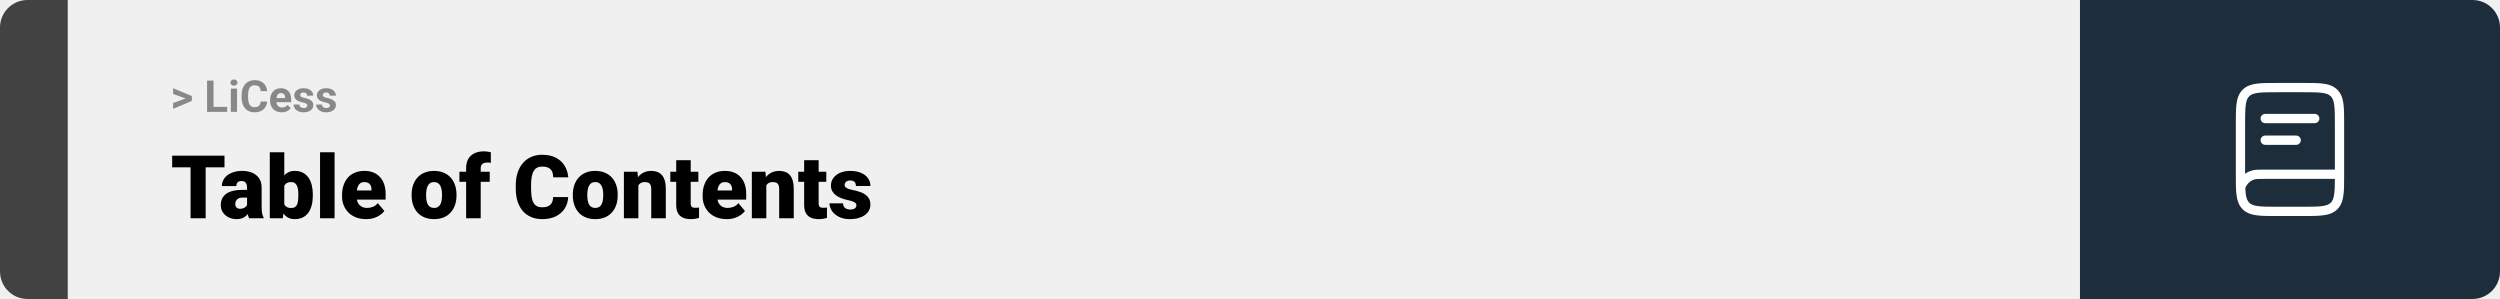
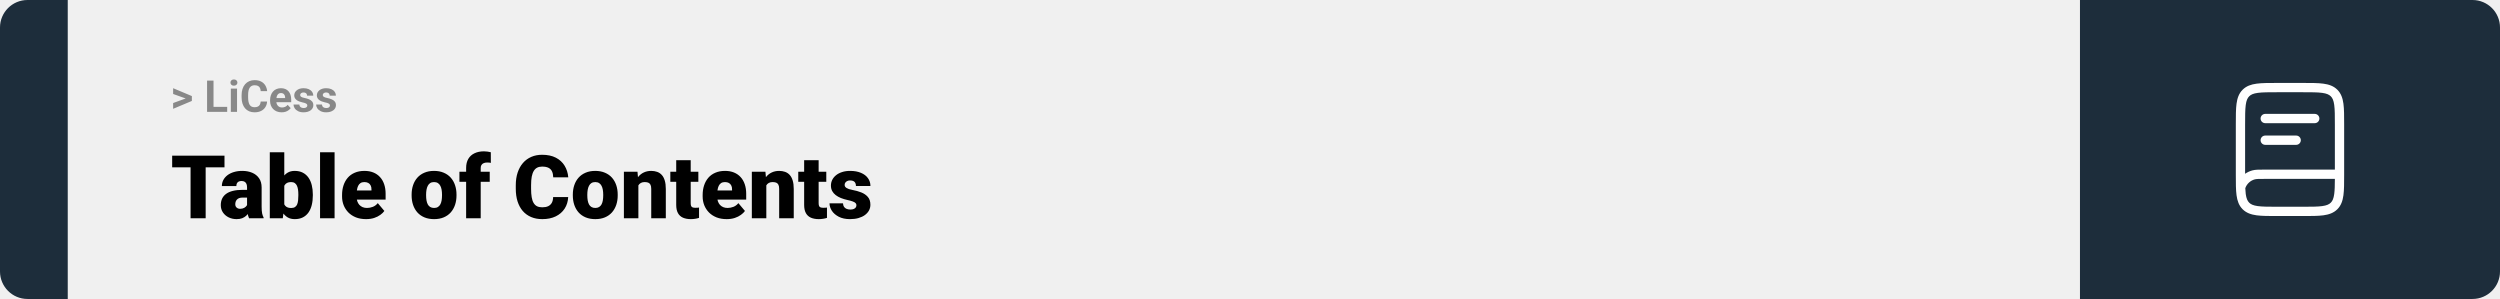
<svg xmlns="http://www.w3.org/2000/svg" width="1363" height="163" viewBox="0 0 1363 163" fill="none">
-   <path d="M0 15C0 6.716 6.716 0 15 0H37V163H15C6.716 163 0 156.284 0 148V15Z" fill="#424242" />
+   <path d="M0 15C0 6.716 6.716 0 15 0H37V163H15C6.716 163 0 156.284 0 148V15Z" fill="#1D2D3B" />
  <rect width="1097" height="163" transform="translate(37)" fill="#F0F0F0" />
  <path d="M101.906 53.922L94.394 51.238V48.086L104.602 52.375V54.637L101.906 53.922ZM94.394 56.172L101.918 53.43L104.602 52.785V55.035L94.394 59.324V56.172ZM123.867 58.258V61H115.277V58.258H123.867ZM116.414 43.938V61H112.898V43.938H116.414ZM129.234 48.32V61H125.848V48.32H129.234ZM125.637 45.016C125.637 44.523 125.809 44.117 126.152 43.797C126.496 43.477 126.957 43.316 127.535 43.316C128.105 43.316 128.562 43.477 128.906 43.797C129.258 44.117 129.434 44.523 129.434 45.016C129.434 45.508 129.258 45.914 128.906 46.234C128.562 46.555 128.105 46.715 127.535 46.715C126.957 46.715 126.496 46.555 126.152 46.234C125.809 45.914 125.637 45.508 125.637 45.016ZM142.125 55.34H145.629C145.559 56.488 145.242 57.508 144.68 58.398C144.125 59.289 143.348 59.984 142.348 60.484C141.355 60.984 140.16 61.234 138.762 61.234C137.668 61.234 136.688 61.047 135.82 60.672C134.953 60.289 134.211 59.742 133.594 59.031C132.984 58.32 132.52 57.461 132.199 56.453C131.879 55.445 131.719 54.316 131.719 53.066V51.883C131.719 50.633 131.883 49.504 132.211 48.496C132.547 47.48 133.023 46.617 133.641 45.906C134.266 45.195 135.012 44.648 135.879 44.266C136.746 43.883 137.715 43.691 138.785 43.691C140.207 43.691 141.406 43.949 142.383 44.465C143.367 44.98 144.129 45.691 144.668 46.598C145.215 47.504 145.543 48.535 145.652 49.691H142.137C142.098 49.004 141.961 48.422 141.727 47.945C141.492 47.461 141.137 47.098 140.66 46.855C140.191 46.605 139.566 46.48 138.785 46.48C138.199 46.48 137.688 46.59 137.25 46.809C136.812 47.027 136.445 47.359 136.148 47.805C135.852 48.25 135.629 48.812 135.48 49.492C135.34 50.164 135.27 50.953 135.27 51.859V53.066C135.27 53.949 135.336 54.727 135.469 55.398C135.602 56.062 135.805 56.625 136.078 57.086C136.359 57.539 136.719 57.883 137.156 58.117C137.602 58.344 138.137 58.457 138.762 58.457C139.496 58.457 140.102 58.34 140.578 58.105C141.055 57.871 141.418 57.523 141.668 57.062C141.926 56.602 142.078 56.027 142.125 55.34ZM153.562 61.234C152.578 61.234 151.695 61.078 150.914 60.766C150.133 60.445 149.469 60.004 148.922 59.441C148.383 58.879 147.969 58.227 147.68 57.484C147.391 56.734 147.246 55.938 147.246 55.094V54.625C147.246 53.664 147.383 52.785 147.656 51.988C147.93 51.191 148.32 50.5 148.828 49.914C149.344 49.328 149.969 48.879 150.703 48.566C151.438 48.246 152.266 48.086 153.188 48.086C154.086 48.086 154.883 48.234 155.578 48.531C156.273 48.828 156.855 49.25 157.324 49.797C157.801 50.344 158.16 51 158.402 51.766C158.645 52.523 158.766 53.367 158.766 54.297V55.703H148.688V53.453H155.449V53.195C155.449 52.727 155.363 52.309 155.191 51.941C155.027 51.566 154.777 51.27 154.441 51.051C154.105 50.832 153.676 50.723 153.152 50.723C152.707 50.723 152.324 50.82 152.004 51.016C151.684 51.211 151.422 51.484 151.219 51.836C151.023 52.188 150.875 52.602 150.773 53.078C150.68 53.547 150.633 54.062 150.633 54.625V55.094C150.633 55.602 150.703 56.07 150.844 56.5C150.992 56.93 151.199 57.301 151.465 57.613C151.738 57.926 152.066 58.168 152.449 58.34C152.84 58.512 153.281 58.598 153.773 58.598C154.383 58.598 154.949 58.48 155.473 58.246C156.004 58.004 156.461 57.641 156.844 57.156L158.484 58.938C158.219 59.32 157.855 59.688 157.395 60.039C156.941 60.391 156.395 60.68 155.754 60.906C155.113 61.125 154.383 61.234 153.562 61.234ZM167.543 57.496C167.543 57.254 167.473 57.035 167.332 56.84C167.191 56.645 166.93 56.465 166.547 56.301C166.172 56.129 165.629 55.973 164.918 55.832C164.277 55.691 163.68 55.516 163.125 55.305C162.578 55.086 162.102 54.824 161.695 54.52C161.297 54.215 160.984 53.855 160.758 53.441C160.531 53.02 160.418 52.539 160.418 52C160.418 51.469 160.531 50.969 160.758 50.5C160.992 50.031 161.324 49.617 161.754 49.258C162.191 48.891 162.723 48.605 163.348 48.402C163.98 48.191 164.691 48.086 165.48 48.086C166.582 48.086 167.527 48.262 168.316 48.613C169.113 48.965 169.723 49.449 170.145 50.066C170.574 50.676 170.789 51.371 170.789 52.152H167.414C167.414 51.824 167.344 51.531 167.203 51.273C167.07 51.008 166.859 50.801 166.57 50.652C166.289 50.496 165.922 50.418 165.469 50.418C165.094 50.418 164.77 50.484 164.496 50.617C164.223 50.742 164.012 50.914 163.863 51.133C163.723 51.344 163.652 51.578 163.652 51.836C163.652 52.031 163.691 52.207 163.77 52.363C163.855 52.512 163.992 52.648 164.18 52.773C164.367 52.898 164.609 53.016 164.906 53.125C165.211 53.227 165.586 53.32 166.031 53.406C166.945 53.594 167.762 53.84 168.48 54.145C169.199 54.441 169.77 54.848 170.191 55.363C170.613 55.871 170.824 56.539 170.824 57.367C170.824 57.93 170.699 58.445 170.449 58.914C170.199 59.383 169.84 59.793 169.371 60.145C168.902 60.488 168.34 60.758 167.684 60.953C167.035 61.141 166.305 61.234 165.492 61.234C164.312 61.234 163.312 61.023 162.492 60.602C161.68 60.18 161.062 59.645 160.641 58.996C160.227 58.34 160.02 57.668 160.02 56.98H163.219C163.234 57.441 163.352 57.812 163.57 58.094C163.797 58.375 164.082 58.578 164.426 58.703C164.777 58.828 165.156 58.891 165.562 58.891C166 58.891 166.363 58.832 166.652 58.715C166.941 58.59 167.16 58.426 167.309 58.223C167.465 58.012 167.543 57.77 167.543 57.496ZM179.871 57.496C179.871 57.254 179.801 57.035 179.66 56.84C179.52 56.645 179.258 56.465 178.875 56.301C178.5 56.129 177.957 55.973 177.246 55.832C176.605 55.691 176.008 55.516 175.453 55.305C174.906 55.086 174.43 54.824 174.023 54.52C173.625 54.215 173.312 53.855 173.086 53.441C172.859 53.02 172.746 52.539 172.746 52C172.746 51.469 172.859 50.969 173.086 50.5C173.32 50.031 173.652 49.617 174.082 49.258C174.52 48.891 175.051 48.605 175.676 48.402C176.309 48.191 177.02 48.086 177.809 48.086C178.91 48.086 179.855 48.262 180.645 48.613C181.441 48.965 182.051 49.449 182.473 50.066C182.902 50.676 183.117 51.371 183.117 52.152H179.742C179.742 51.824 179.672 51.531 179.531 51.273C179.398 51.008 179.188 50.801 178.898 50.652C178.617 50.496 178.25 50.418 177.797 50.418C177.422 50.418 177.098 50.484 176.824 50.617C176.551 50.742 176.34 50.914 176.191 51.133C176.051 51.344 175.98 51.578 175.98 51.836C175.98 52.031 176.02 52.207 176.098 52.363C176.184 52.512 176.32 52.648 176.508 52.773C176.695 52.898 176.938 53.016 177.234 53.125C177.539 53.227 177.914 53.32 178.359 53.406C179.273 53.594 180.09 53.84 180.809 54.145C181.527 54.441 182.098 54.848 182.52 55.363C182.941 55.871 183.152 56.539 183.152 57.367C183.152 57.93 183.027 58.445 182.777 58.914C182.527 59.383 182.168 59.793 181.699 60.145C181.23 60.488 180.668 60.758 180.012 60.953C179.363 61.141 178.633 61.234 177.82 61.234C176.641 61.234 175.641 61.023 174.82 60.602C174.008 60.18 173.391 59.645 172.969 58.996C172.555 58.34 172.348 57.668 172.348 56.98H175.547C175.562 57.441 175.68 57.812 175.898 58.094C176.125 58.375 176.41 58.578 176.754 58.703C177.105 58.828 177.484 58.891 177.891 58.891C178.328 58.891 178.691 58.832 178.98 58.715C179.27 58.59 179.488 58.426 179.637 58.223C179.793 58.012 179.871 57.77 179.871 57.496Z" fill="#888888" />
  <path d="M112.125 84.875V119H103.898V84.875H112.125ZM122.391 84.875V91.227H93.867V84.875H122.391ZM134.695 112.625V102.172C134.695 101.453 134.594 100.836 134.391 100.32C134.188 99.805 133.867 99.406 133.43 99.125C132.992 98.828 132.406 98.68 131.672 98.68C131.078 98.68 130.57 98.781 130.148 98.984C129.727 99.188 129.406 99.492 129.188 99.898C128.969 100.305 128.859 100.82 128.859 101.445H120.961C120.961 100.273 121.219 99.188 121.734 98.188C122.266 97.172 123.016 96.289 123.984 95.539C124.969 94.789 126.141 94.211 127.5 93.805C128.875 93.383 130.406 93.172 132.094 93.172C134.109 93.172 135.906 93.508 137.484 94.18C139.078 94.852 140.336 95.859 141.258 97.203C142.18 98.531 142.641 100.203 142.641 102.219V112.602C142.641 114.258 142.734 115.516 142.922 116.375C143.109 117.219 143.375 117.961 143.719 118.602V119H135.797C135.422 118.219 135.141 117.266 134.953 116.141C134.781 115 134.695 113.828 134.695 112.625ZM135.656 103.508L135.703 107.727H132.211C131.477 107.727 130.852 107.828 130.336 108.031C129.836 108.234 129.43 108.516 129.117 108.875C128.82 109.219 128.602 109.609 128.461 110.047C128.336 110.484 128.273 110.945 128.273 111.43C128.273 111.898 128.383 112.32 128.602 112.695C128.836 113.055 129.148 113.336 129.539 113.539C129.93 113.742 130.367 113.844 130.852 113.844C131.727 113.844 132.469 113.68 133.078 113.352C133.703 113.008 134.18 112.594 134.508 112.109C134.836 111.625 135 111.172 135 110.75L136.734 113.984C136.422 114.609 136.062 115.242 135.656 115.883C135.266 116.523 134.773 117.117 134.18 117.664C133.602 118.195 132.891 118.633 132.047 118.977C131.203 119.305 130.18 119.469 128.977 119.469C127.414 119.469 125.977 119.148 124.664 118.508C123.367 117.867 122.328 116.977 121.547 115.836C120.766 114.68 120.375 113.352 120.375 111.852C120.375 110.539 120.609 109.367 121.078 108.336C121.562 107.305 122.289 106.43 123.258 105.711C124.227 104.992 125.461 104.445 126.961 104.07C128.461 103.695 130.227 103.508 132.258 103.508H135.656ZM147.094 83H154.992V112.766L154.172 119H147.094V83ZM170.555 106.039V106.531C170.555 108.453 170.359 110.203 169.969 111.781C169.578 113.359 168.977 114.727 168.164 115.883C167.352 117.023 166.328 117.906 165.094 118.531C163.859 119.156 162.398 119.469 160.711 119.469C159.18 119.469 157.867 119.141 156.773 118.484C155.68 117.812 154.766 116.891 154.031 115.719C153.297 114.531 152.703 113.164 152.25 111.617C151.797 110.055 151.438 108.383 151.172 106.602V106.016C151.438 104.25 151.797 102.594 152.25 101.047C152.703 99.484 153.297 98.117 154.031 96.945C154.766 95.758 155.672 94.836 156.75 94.18C157.844 93.508 159.148 93.172 160.664 93.172C162.367 93.172 163.836 93.492 165.07 94.133C166.32 94.773 167.352 95.672 168.164 96.828C168.977 97.984 169.578 99.344 169.969 100.906C170.359 102.469 170.555 104.18 170.555 106.039ZM162.656 106.531V106.039C162.656 105.117 162.602 104.25 162.492 103.438C162.383 102.625 162.188 101.906 161.906 101.281C161.625 100.656 161.227 100.164 160.711 99.805C160.195 99.445 159.523 99.266 158.695 99.266C157.852 99.266 157.141 99.406 156.562 99.688C156 99.969 155.547 100.375 155.203 100.906C154.875 101.422 154.641 102.062 154.5 102.828C154.359 103.578 154.297 104.43 154.312 105.383V107.234C154.281 108.531 154.398 109.641 154.664 110.562C154.93 111.484 155.391 112.188 156.047 112.672C156.703 113.156 157.602 113.398 158.742 113.398C159.586 113.398 160.266 113.234 160.781 112.906C161.312 112.578 161.711 112.109 161.977 111.5C162.242 110.891 162.422 110.164 162.516 109.32C162.609 108.477 162.656 107.547 162.656 106.531ZM182.414 83V119H174.492V83H182.414ZM199.57 119.469C197.508 119.469 195.664 119.148 194.039 118.508C192.414 117.852 191.039 116.953 189.914 115.812C188.805 114.672 187.953 113.359 187.359 111.875C186.781 110.391 186.492 108.82 186.492 107.164V106.273C186.492 104.414 186.75 102.695 187.266 101.117C187.781 99.523 188.547 98.133 189.562 96.945C190.578 95.758 191.852 94.836 193.383 94.18C194.914 93.508 196.695 93.172 198.727 93.172C200.523 93.172 202.133 93.461 203.555 94.039C204.977 94.617 206.18 95.445 207.164 96.523C208.164 97.602 208.922 98.906 209.438 100.438C209.969 101.969 210.234 103.688 210.234 105.594V108.805H189.516V103.859H202.523V103.25C202.539 102.406 202.391 101.688 202.078 101.094C201.781 100.5 201.344 100.047 200.766 99.734C200.188 99.422 199.484 99.266 198.656 99.266C197.797 99.266 197.086 99.453 196.523 99.828C195.977 100.203 195.547 100.719 195.234 101.375C194.938 102.016 194.727 102.758 194.602 103.602C194.477 104.445 194.414 105.336 194.414 106.273V107.164C194.414 108.102 194.539 108.953 194.789 109.719C195.055 110.484 195.43 111.141 195.914 111.688C196.414 112.219 197.008 112.633 197.695 112.93C198.398 113.227 199.195 113.375 200.086 113.375C201.164 113.375 202.227 113.172 203.273 112.766C204.32 112.359 205.219 111.688 205.969 110.75L209.555 115.016C209.039 115.75 208.305 116.461 207.352 117.148C206.414 117.836 205.289 118.398 203.977 118.836C202.664 119.258 201.195 119.469 199.57 119.469ZM224.414 106.578V106.086C224.414 104.227 224.68 102.516 225.211 100.953C225.742 99.375 226.523 98.008 227.555 96.852C228.586 95.695 229.859 94.797 231.375 94.156C232.891 93.5 234.641 93.172 236.625 93.172C238.625 93.172 240.383 93.5 241.898 94.156C243.43 94.797 244.711 95.695 245.742 96.852C246.773 98.008 247.555 99.375 248.086 100.953C248.617 102.516 248.883 104.227 248.883 106.086V106.578C248.883 108.422 248.617 110.133 248.086 111.711C247.555 113.273 246.773 114.641 245.742 115.812C244.711 116.969 243.438 117.867 241.922 118.508C240.406 119.148 238.656 119.469 236.672 119.469C234.688 119.469 232.93 119.148 231.398 118.508C229.867 117.867 228.586 116.969 227.555 115.812C226.523 114.641 225.742 113.273 225.211 111.711C224.68 110.133 224.414 108.422 224.414 106.578ZM232.312 106.086V106.578C232.312 107.531 232.383 108.422 232.523 109.25C232.664 110.078 232.898 110.805 233.227 111.43C233.555 112.039 234 112.516 234.562 112.859C235.125 113.203 235.828 113.375 236.672 113.375C237.5 113.375 238.188 113.203 238.734 112.859C239.297 112.516 239.742 112.039 240.07 111.43C240.398 110.805 240.633 110.078 240.773 109.25C240.914 108.422 240.984 107.531 240.984 106.578V106.086C240.984 105.164 240.914 104.297 240.773 103.484C240.633 102.656 240.398 101.93 240.07 101.305C239.742 100.664 239.297 100.164 238.734 99.805C238.172 99.445 237.469 99.266 236.625 99.266C235.797 99.266 235.102 99.445 234.539 99.805C233.992 100.164 233.555 100.664 233.227 101.305C232.898 101.93 232.664 102.656 232.523 103.484C232.383 104.297 232.312 105.164 232.312 106.086ZM262.078 119H254.133V91.578C254.133 89.609 254.531 87.953 255.328 86.609C256.125 85.266 257.25 84.25 258.703 83.562C260.156 82.859 261.875 82.508 263.859 82.508C264.547 82.508 265.195 82.555 265.805 82.648C266.414 82.742 267.008 82.859 267.586 83L267.609 88.812C267.328 88.734 267.039 88.68 266.742 88.648C266.445 88.617 266.078 88.602 265.641 88.602C264.875 88.602 264.227 88.719 263.695 88.953C263.164 89.172 262.758 89.508 262.477 89.961C262.211 90.398 262.078 90.938 262.078 91.578V119ZM267 93.641V99.125H250.477V93.641H267ZM301.57 107.445H309.773C309.664 109.82 309.023 111.914 307.852 113.727C306.68 115.539 305.055 116.953 302.977 117.969C300.914 118.969 298.477 119.469 295.664 119.469C293.383 119.469 291.344 119.086 289.547 118.32C287.766 117.555 286.25 116.453 285 115.016C283.766 113.578 282.82 111.836 282.164 109.789C281.523 107.742 281.203 105.438 281.203 102.875V101.023C281.203 98.461 281.539 96.156 282.211 94.109C282.898 92.047 283.867 90.297 285.117 88.859C286.383 87.406 287.898 86.297 289.664 85.531C291.43 84.766 293.391 84.383 295.547 84.383C298.516 84.383 301.023 84.914 303.07 85.977C305.117 87.039 306.703 88.5 307.828 90.359C308.953 92.203 309.617 94.305 309.82 96.664H301.617C301.586 95.383 301.367 94.312 300.961 93.453C300.555 92.578 299.914 91.922 299.039 91.484C298.164 91.047 297 90.828 295.547 90.828C294.531 90.828 293.648 91.016 292.898 91.391C292.148 91.766 291.523 92.359 291.023 93.172C290.523 93.984 290.148 95.039 289.898 96.336C289.664 97.617 289.547 99.164 289.547 100.977V102.875C289.547 104.688 289.656 106.234 289.875 107.516C290.094 108.797 290.445 109.844 290.93 110.656C291.414 111.469 292.039 112.07 292.805 112.461C293.586 112.836 294.539 113.023 295.664 113.023C296.914 113.023 297.969 112.828 298.828 112.438C299.688 112.031 300.352 111.422 300.82 110.609C301.289 109.781 301.539 108.727 301.57 107.445ZM312.305 106.578V106.086C312.305 104.227 312.57 102.516 313.102 100.953C313.633 99.375 314.414 98.008 315.445 96.852C316.477 95.695 317.75 94.797 319.266 94.156C320.781 93.5 322.531 93.172 324.516 93.172C326.516 93.172 328.273 93.5 329.789 94.156C331.32 94.797 332.602 95.695 333.633 96.852C334.664 98.008 335.445 99.375 335.977 100.953C336.508 102.516 336.773 104.227 336.773 106.086V106.578C336.773 108.422 336.508 110.133 335.977 111.711C335.445 113.273 334.664 114.641 333.633 115.812C332.602 116.969 331.328 117.867 329.812 118.508C328.297 119.148 326.547 119.469 324.562 119.469C322.578 119.469 320.82 119.148 319.289 118.508C317.758 117.867 316.477 116.969 315.445 115.812C314.414 114.641 313.633 113.273 313.102 111.711C312.57 110.133 312.305 108.422 312.305 106.578ZM320.203 106.086V106.578C320.203 107.531 320.273 108.422 320.414 109.25C320.555 110.078 320.789 110.805 321.117 111.43C321.445 112.039 321.891 112.516 322.453 112.859C323.016 113.203 323.719 113.375 324.562 113.375C325.391 113.375 326.078 113.203 326.625 112.859C327.188 112.516 327.633 112.039 327.961 111.43C328.289 110.805 328.523 110.078 328.664 109.25C328.805 108.422 328.875 107.531 328.875 106.578V106.086C328.875 105.164 328.805 104.297 328.664 103.484C328.523 102.656 328.289 101.93 327.961 101.305C327.633 100.664 327.188 100.164 326.625 99.805C326.062 99.445 325.359 99.266 324.516 99.266C323.688 99.266 322.992 99.445 322.43 99.805C321.883 100.164 321.445 100.664 321.117 101.305C320.789 101.93 320.555 102.656 320.414 103.484C320.273 104.297 320.203 105.164 320.203 106.086ZM348.047 99.055V119H340.148V93.641H347.555L348.047 99.055ZM347.109 105.453L345.258 105.5C345.258 103.562 345.492 101.836 345.961 100.32C346.43 98.789 347.094 97.492 347.953 96.43C348.812 95.367 349.836 94.562 351.023 94.016C352.227 93.453 353.562 93.172 355.031 93.172C356.203 93.172 357.273 93.344 358.242 93.688C359.227 94.031 360.07 94.586 360.773 95.352C361.492 96.117 362.039 97.133 362.414 98.398C362.805 99.648 363 101.195 363 103.039V119H355.055V103.016C355.055 102 354.914 101.227 354.633 100.695C354.352 100.148 353.945 99.773 353.414 99.57C352.883 99.367 352.234 99.266 351.469 99.266C350.656 99.266 349.969 99.422 349.406 99.734C348.844 100.047 348.391 100.484 348.047 101.047C347.719 101.594 347.477 102.242 347.32 102.992C347.18 103.742 347.109 104.562 347.109 105.453ZM380.742 93.641V99.125H365.461V93.641H380.742ZM368.672 87.336H376.57V110.727C376.57 111.398 376.648 111.922 376.805 112.297C376.961 112.656 377.227 112.914 377.602 113.07C377.992 113.211 378.508 113.281 379.148 113.281C379.602 113.281 379.977 113.273 380.273 113.258C380.57 113.227 380.852 113.188 381.117 113.141V118.789C380.445 119.008 379.742 119.172 379.008 119.281C378.273 119.406 377.492 119.469 376.664 119.469C374.977 119.469 373.531 119.203 372.328 118.672C371.141 118.141 370.234 117.305 369.609 116.164C368.984 115.023 368.672 113.539 368.672 111.711V87.336ZM396.164 119.469C394.102 119.469 392.258 119.148 390.633 118.508C389.008 117.852 387.633 116.953 386.508 115.812C385.398 114.672 384.547 113.359 383.953 111.875C383.375 110.391 383.086 108.82 383.086 107.164V106.273C383.086 104.414 383.344 102.695 383.859 101.117C384.375 99.523 385.141 98.133 386.156 96.945C387.172 95.758 388.445 94.836 389.977 94.18C391.508 93.508 393.289 93.172 395.32 93.172C397.117 93.172 398.727 93.461 400.148 94.039C401.57 94.617 402.773 95.445 403.758 96.523C404.758 97.602 405.516 98.906 406.031 100.438C406.562 101.969 406.828 103.688 406.828 105.594V108.805H386.109V103.859H399.117V103.25C399.133 102.406 398.984 101.688 398.672 101.094C398.375 100.5 397.938 100.047 397.359 99.734C396.781 99.422 396.078 99.266 395.25 99.266C394.391 99.266 393.68 99.453 393.117 99.828C392.57 100.203 392.141 100.719 391.828 101.375C391.531 102.016 391.32 102.758 391.195 103.602C391.07 104.445 391.008 105.336 391.008 106.273V107.164C391.008 108.102 391.133 108.953 391.383 109.719C391.648 110.484 392.023 111.141 392.508 111.688C393.008 112.219 393.602 112.633 394.289 112.93C394.992 113.227 395.789 113.375 396.68 113.375C397.758 113.375 398.82 113.172 399.867 112.766C400.914 112.359 401.812 111.688 402.562 110.75L406.148 115.016C405.633 115.75 404.898 116.461 403.945 117.148C403.008 117.836 401.883 118.398 400.57 118.836C399.258 119.258 397.789 119.469 396.164 119.469ZM417.797 99.055V119H409.898V93.641H417.305L417.797 99.055ZM416.859 105.453L415.008 105.5C415.008 103.562 415.242 101.836 415.711 100.32C416.18 98.789 416.844 97.492 417.703 96.43C418.562 95.367 419.586 94.562 420.773 94.016C421.977 93.453 423.312 93.172 424.781 93.172C425.953 93.172 427.023 93.344 427.992 93.688C428.977 94.031 429.82 94.586 430.523 95.352C431.242 96.117 431.789 97.133 432.164 98.398C432.555 99.648 432.75 101.195 432.75 103.039V119H424.805V103.016C424.805 102 424.664 101.227 424.383 100.695C424.102 100.148 423.695 99.773 423.164 99.57C422.633 99.367 421.984 99.266 421.219 99.266C420.406 99.266 419.719 99.422 419.156 99.734C418.594 100.047 418.141 100.484 417.797 101.047C417.469 101.594 417.227 102.242 417.07 102.992C416.93 103.742 416.859 104.562 416.859 105.453ZM450.492 93.641V99.125H435.211V93.641H450.492ZM438.422 87.336H446.32V110.727C446.32 111.398 446.398 111.922 446.555 112.297C446.711 112.656 446.977 112.914 447.352 113.07C447.742 113.211 448.258 113.281 448.898 113.281C449.352 113.281 449.727 113.273 450.023 113.258C450.32 113.227 450.602 113.188 450.867 113.141V118.789C450.195 119.008 449.492 119.172 448.758 119.281C448.023 119.406 447.242 119.469 446.414 119.469C444.727 119.469 443.281 119.203 442.078 118.672C440.891 118.141 439.984 117.305 439.359 116.164C438.734 115.023 438.422 113.539 438.422 111.711V87.336ZM466.922 111.875C466.922 111.438 466.773 111.062 466.477 110.75C466.195 110.422 465.695 110.125 464.977 109.859C464.258 109.578 463.25 109.297 461.953 109.016C460.719 108.75 459.555 108.398 458.461 107.961C457.383 107.523 456.438 106.992 455.625 106.367C454.812 105.742 454.172 105 453.703 104.141C453.25 103.281 453.023 102.297 453.023 101.188C453.023 100.109 453.25 99.094 453.703 98.141C454.172 97.172 454.852 96.32 455.742 95.586C456.648 94.836 457.75 94.25 459.047 93.828C460.344 93.391 461.82 93.172 463.477 93.172C465.758 93.172 467.727 93.523 469.383 94.227C471.039 94.914 472.312 95.883 473.203 97.133C474.109 98.367 474.562 99.797 474.562 101.422H466.664C466.664 100.781 466.555 100.234 466.336 99.781C466.133 99.328 465.797 98.984 465.328 98.75C464.859 98.5 464.234 98.375 463.453 98.375C462.906 98.375 462.406 98.477 461.953 98.68C461.516 98.883 461.164 99.164 460.898 99.523C460.633 99.883 460.5 100.305 460.5 100.789C460.5 101.133 460.578 101.445 460.734 101.727C460.906 101.992 461.164 102.242 461.508 102.477C461.852 102.695 462.289 102.898 462.82 103.086C463.352 103.258 463.992 103.414 464.742 103.555C466.445 103.867 468.039 104.312 469.523 104.891C471.008 105.469 472.211 106.289 473.133 107.352C474.07 108.414 474.539 109.844 474.539 111.641C474.539 112.766 474.281 113.805 473.766 114.758C473.25 115.695 472.508 116.523 471.539 117.242C470.57 117.945 469.406 118.492 468.047 118.883C466.688 119.273 465.156 119.469 463.453 119.469C461.031 119.469 458.984 119.039 457.312 118.18C455.641 117.305 454.375 116.211 453.516 114.898C452.672 113.57 452.25 112.227 452.25 110.867H459.609C459.641 111.648 459.828 112.289 460.172 112.789C460.531 113.289 461.008 113.656 461.602 113.891C462.195 114.125 462.883 114.242 463.664 114.242C464.383 114.242 464.977 114.141 465.445 113.938C465.93 113.734 466.297 113.461 466.547 113.117C466.797 112.758 466.922 112.344 466.922 111.875Z" fill="black" />
  <path d="M1134 0H1348C1356.28 0 1363 6.716 1363 15V148C1363 156.284 1356.28 163 1348 163H1134V0Z" fill="#1D2D3B" />
  <path d="M1232.47 64.625C1232.47 63.954 1232.74 63.31 1233.21 62.835C1233.68 62.36 1234.33 62.094 1235 62.094H1262C1262.67 62.094 1263.32 62.36 1263.79 62.835C1264.26 63.31 1264.53 63.954 1264.53 64.625C1264.53 65.296 1264.26 65.94 1263.79 66.415C1263.32 66.89 1262.67 67.156 1262 67.156H1235C1234.33 67.156 1233.68 66.89 1233.21 66.415C1232.74 65.94 1232.47 65.296 1232.47 64.625ZM1235 73.906C1234.33 73.906 1233.68 74.173 1233.21 74.648C1232.74 75.122 1232.47 75.766 1232.47 76.438C1232.47 77.109 1232.74 77.753 1233.21 78.227C1233.68 78.702 1234.33 78.969 1235 78.969H1251.88C1252.55 78.969 1253.19 78.702 1253.66 78.227C1254.14 77.753 1254.41 77.109 1254.41 76.438C1254.41 75.766 1254.14 75.122 1253.66 74.648C1253.19 74.173 1252.55 73.906 1251.88 73.906H1235Z" fill="white" />
  <path fill-rule="evenodd" clip-rule="evenodd" d="M1241.56 45.219C1236.95 45.219 1233.23 45.219 1230.3 45.614C1227.26 46.019 1224.71 46.896 1222.67 48.925C1220.64 50.956 1219.77 53.514 1219.36 56.552C1218.97 59.478 1218.97 63.201 1218.97 67.814V95.186C1218.97 99.799 1218.97 103.522 1219.36 106.448C1219.77 109.486 1220.65 112.044 1222.67 114.076C1224.71 116.107 1227.26 116.978 1230.3 117.39C1233.23 117.781 1236.95 117.781 1241.56 117.781H1255.44C1260.05 117.781 1263.77 117.781 1266.7 117.39C1269.74 116.978 1272.29 116.107 1274.33 114.076C1276.36 112.044 1277.23 109.486 1277.64 106.448C1278.03 103.522 1278.03 99.799 1278.03 95.186V67.814C1278.03 63.201 1278.03 59.478 1277.64 56.552C1277.23 53.514 1276.36 50.956 1274.33 48.925C1272.29 46.893 1269.74 46.022 1266.7 45.614C1263.77 45.219 1260.05 45.219 1255.44 45.219H1241.56ZM1226.26 52.505C1227.19 51.571 1228.5 50.963 1230.98 50.629C1233.53 50.288 1236.91 50.281 1241.75 50.281H1255.25C1260.1 50.281 1263.47 50.288 1266.03 50.629C1268.5 50.963 1269.81 51.574 1270.75 52.505C1271.68 53.44 1272.29 54.75 1272.62 57.23C1272.97 59.775 1272.97 63.157 1272.97 68V92.469H1234.26C1231.5 92.469 1229.62 92.469 1228 92.901C1226.58 93.281 1225.24 93.907 1224.03 94.75V68C1224.03 63.157 1224.04 59.775 1224.38 57.227C1224.71 54.75 1225.33 53.44 1226.26 52.505ZM1224.13 102.59C1224.18 103.785 1224.26 104.835 1224.38 105.773C1224.72 108.25 1225.33 109.56 1226.26 110.495C1227.19 111.429 1228.5 112.037 1230.98 112.371C1233.53 112.712 1236.91 112.719 1241.75 112.719H1255.25C1260.1 112.719 1263.47 112.712 1266.03 112.371C1268.5 112.037 1269.81 111.426 1270.75 110.495C1271.68 109.56 1272.29 108.25 1272.62 105.77C1272.9 103.694 1272.96 101.062 1272.97 97.531H1234.66C1231.35 97.531 1230.2 97.552 1229.31 97.791C1228.12 98.11 1227.03 98.714 1226.13 99.55C1225.22 100.386 1224.54 101.429 1224.13 102.59Z" fill="white" />
</svg>
